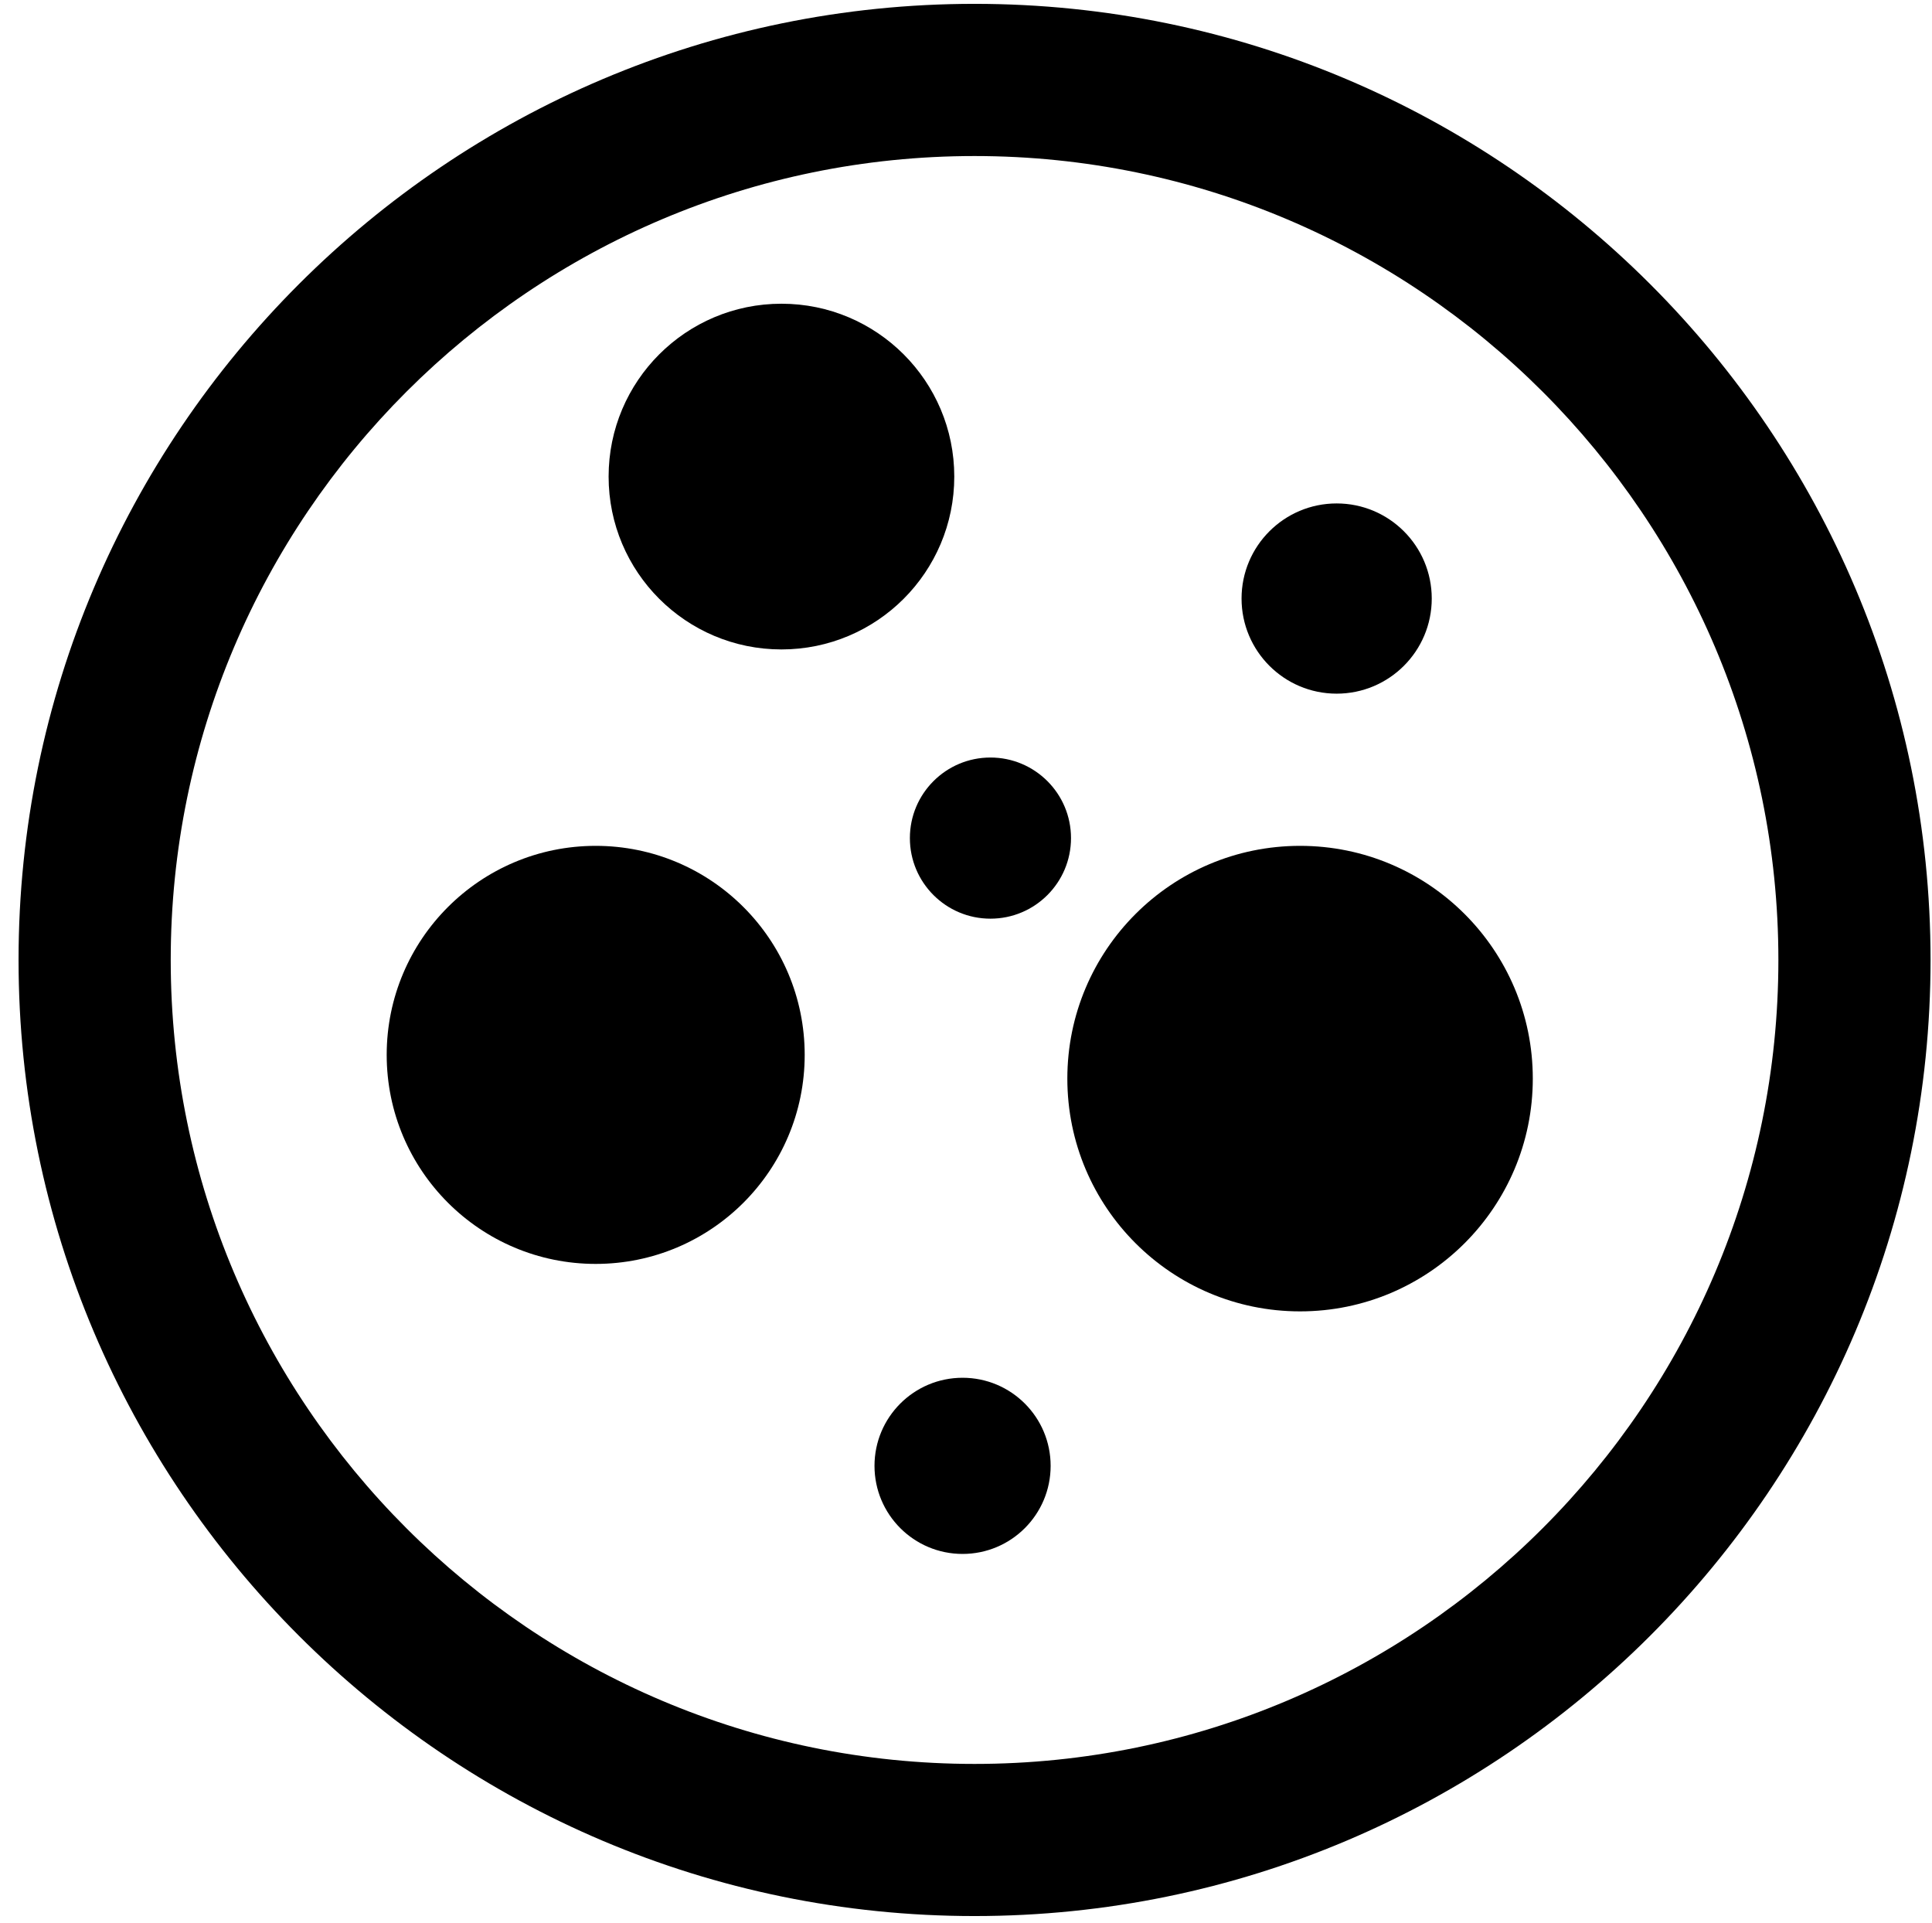
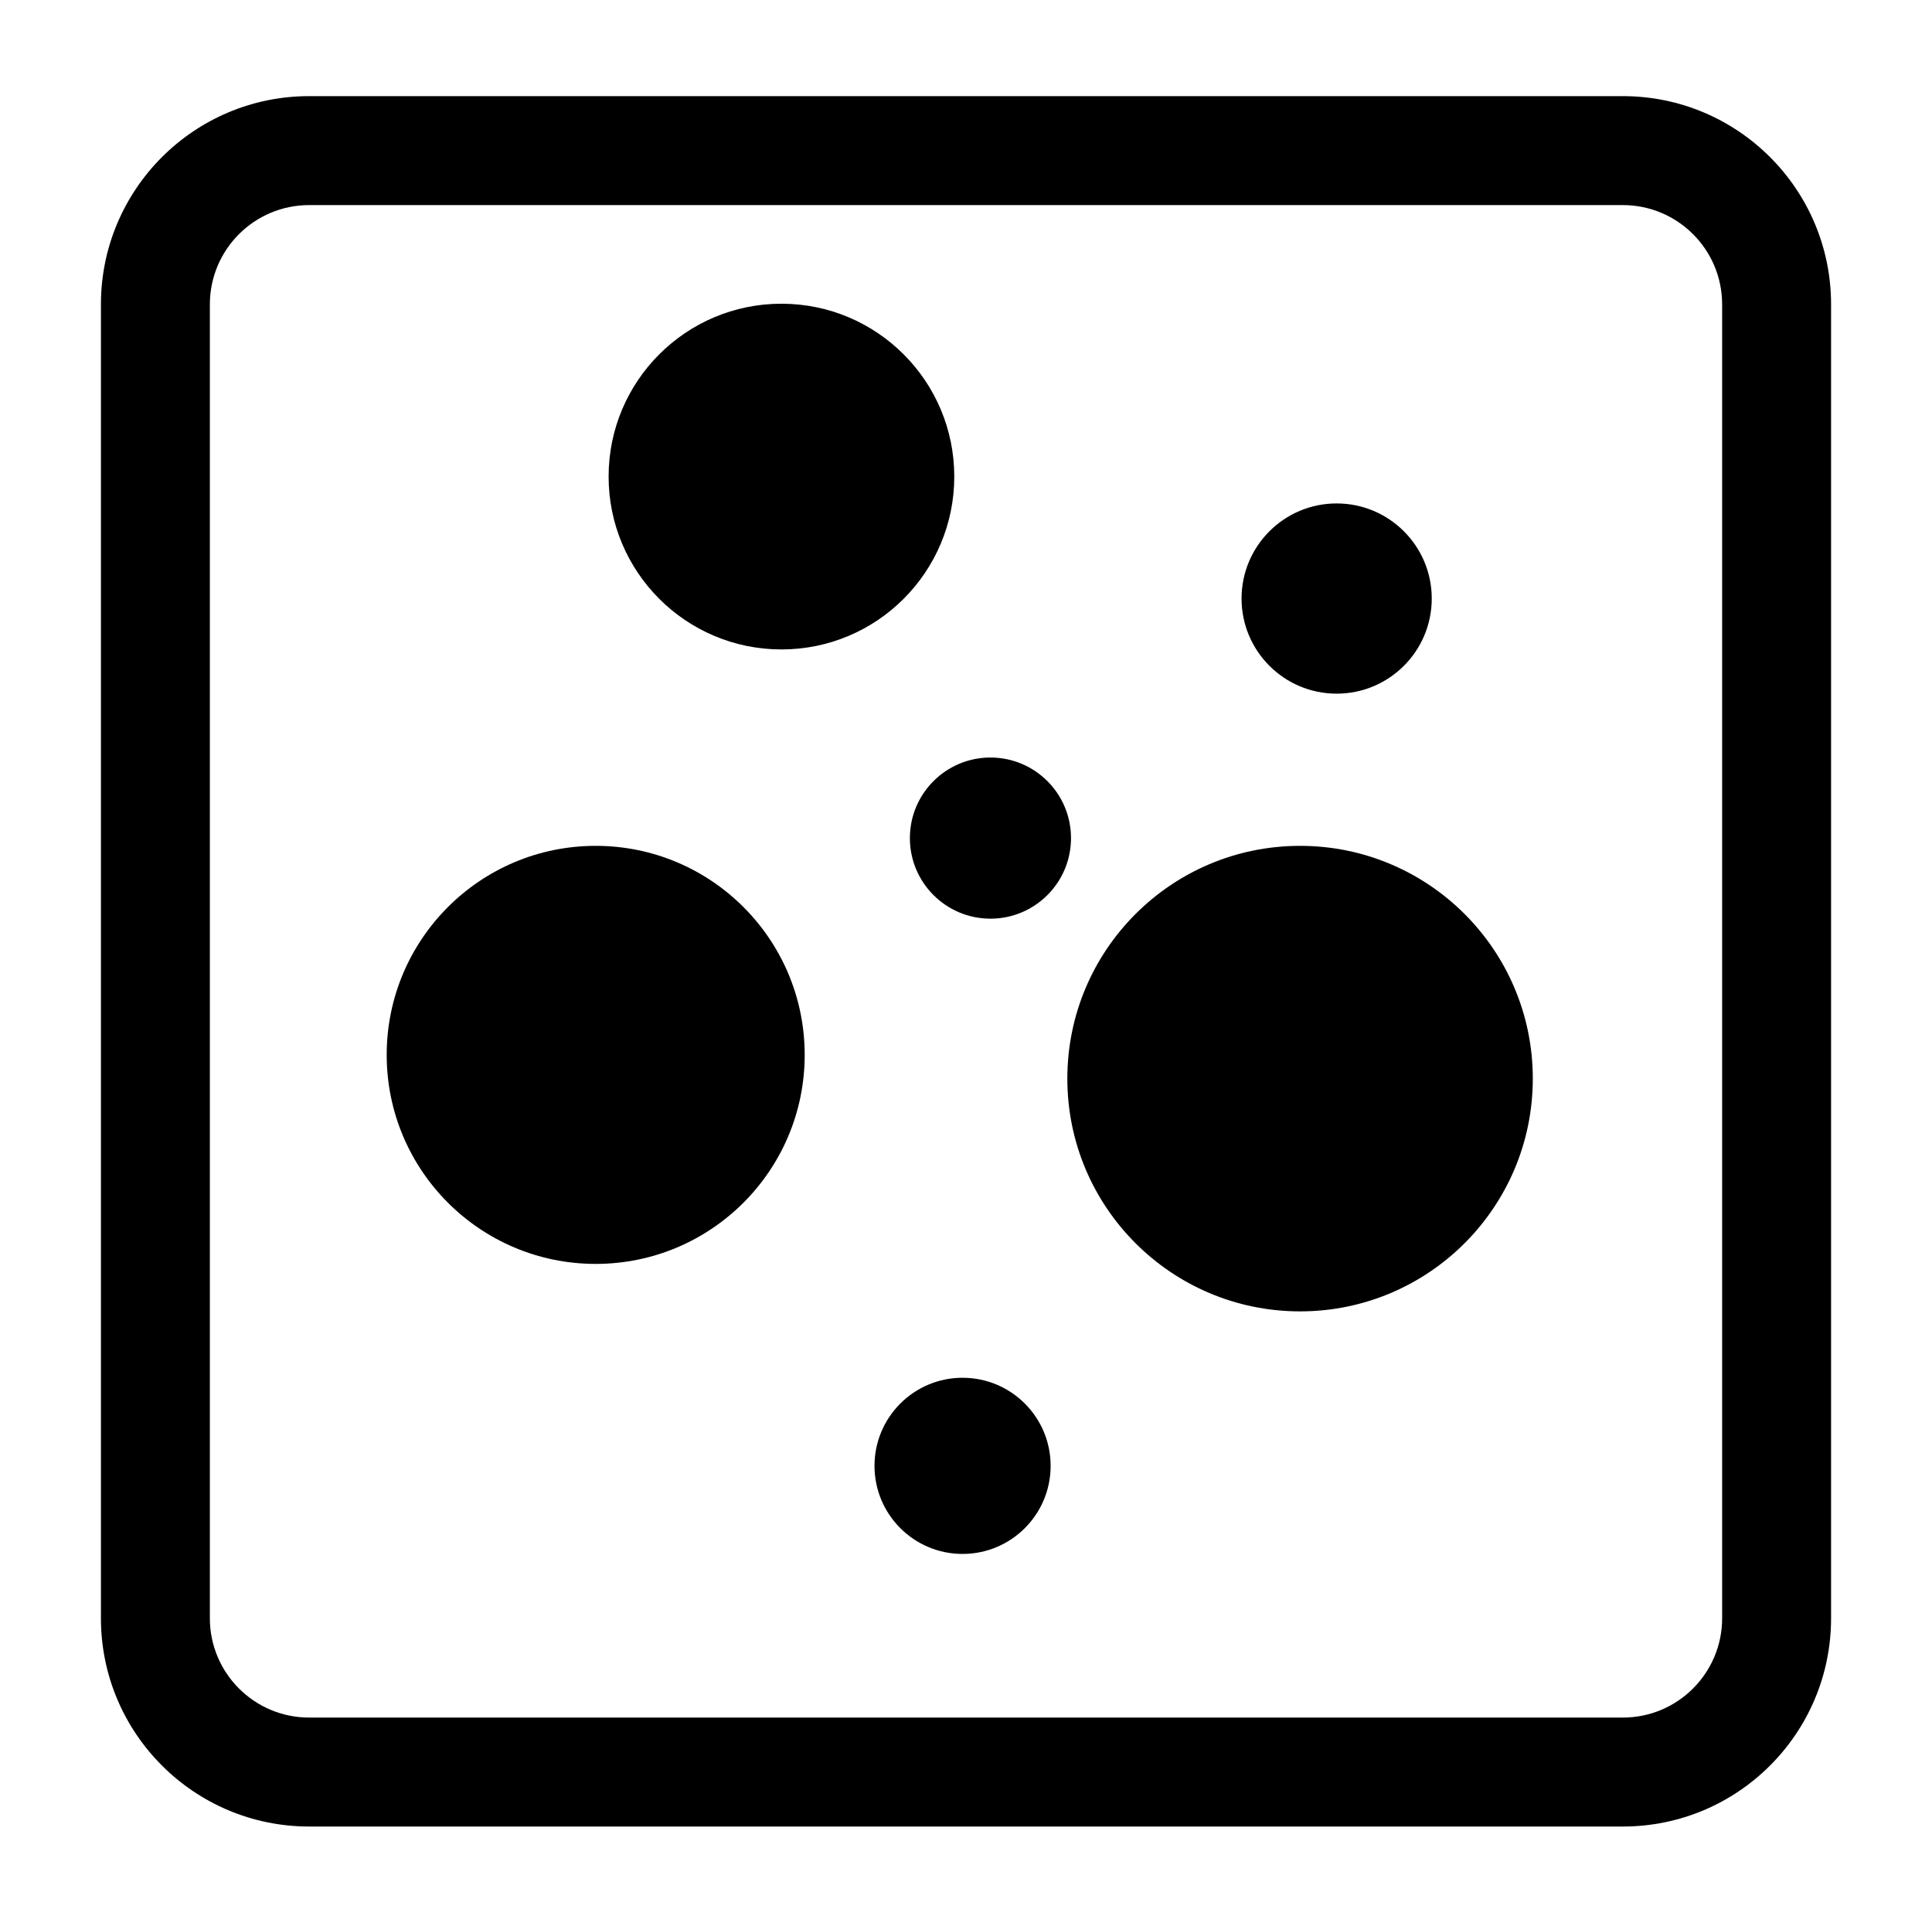
<svg xmlns="http://www.w3.org/2000/svg" class="svg-icon" style="width: 1.005em; height: 1em;vertical-align: middle;fill: currentColor;overflow: hidden;" viewBox="0 0 1029 1024" version="1.1">
-   <path d="M519.04 2.048c-280.8 0-509.216 228.448-509.216 509.216 0 280.8 228.416 509.216 509.216 509.216 280.832 0 509.248-228.448 509.248-509.216C1028.288 230.496 799.872 2.048 519.04 2.048zM519.04 939.456c-236.128 0-428.16-192.064-428.16-428.192 0-236.064 192.032-428.16 428.16-428.16S947.232 275.2 947.232 511.264C947.232 747.392 755.168 939.456 519.04 939.456z" />
+   <path d="M 164.633,51.2 H 864.367 A 110.933,110.933 0 0 1 975.3,162.133 V 861.867 A 110.933,110.933 0 0 1 864.367,972.8 H 164.633 A 110.933,110.933 0 0 1 53.7,861.867 V 162.133 A 110.933,110.933 0 0 1 164.633,51.2 Z M 164.633,109.227 H 864.367 A 52.907,52.907 0 0 1 917.273,162.133 V 861.867 A 52.907,52.907 0 0 1 864.367,914.773 H 164.633 A 52.907,52.907 0 0 1 111.727,861.867 V 162.133 A 52.907,52.907 0 0 1 164.633,109.227 Z" fill-rule="evenodd" />
  <path d="M692.448 574.464m-123.968 0a3.874 3.874 0 1 0 247.936 0 3.874 3.874 0 1 0-247.936 0Z" />
  <path d="M416.192 253.824m-92.064 0a2.877 2.877 0 1 0 184.128 0 2.877 2.877 0 1 0-184.128 0Z" />
  <path d="M317.248 561.824m-111.328 0a3.479 3.479 0 1 0 222.656 0 3.479 3.479 0 1 0-222.656 0Z" />
  <path d="M512.672 780.704m-46.912 0a1.466 1.466 0 1 0 93.824 0 1.466 1.466 0 1 0-93.824 0Z" />
  <path d="M711.936 318.784m-50.656 0a1.583 1.583 0 1 0 101.312 0 1.583 1.583 0 1 0-101.312 0Z" />
  <path d="M527.52 446.368m-42.912 0a1.341 1.341 0 1 0 85.824 0 1.341 1.341 0 1 0-85.824 0Z" />
</svg>
